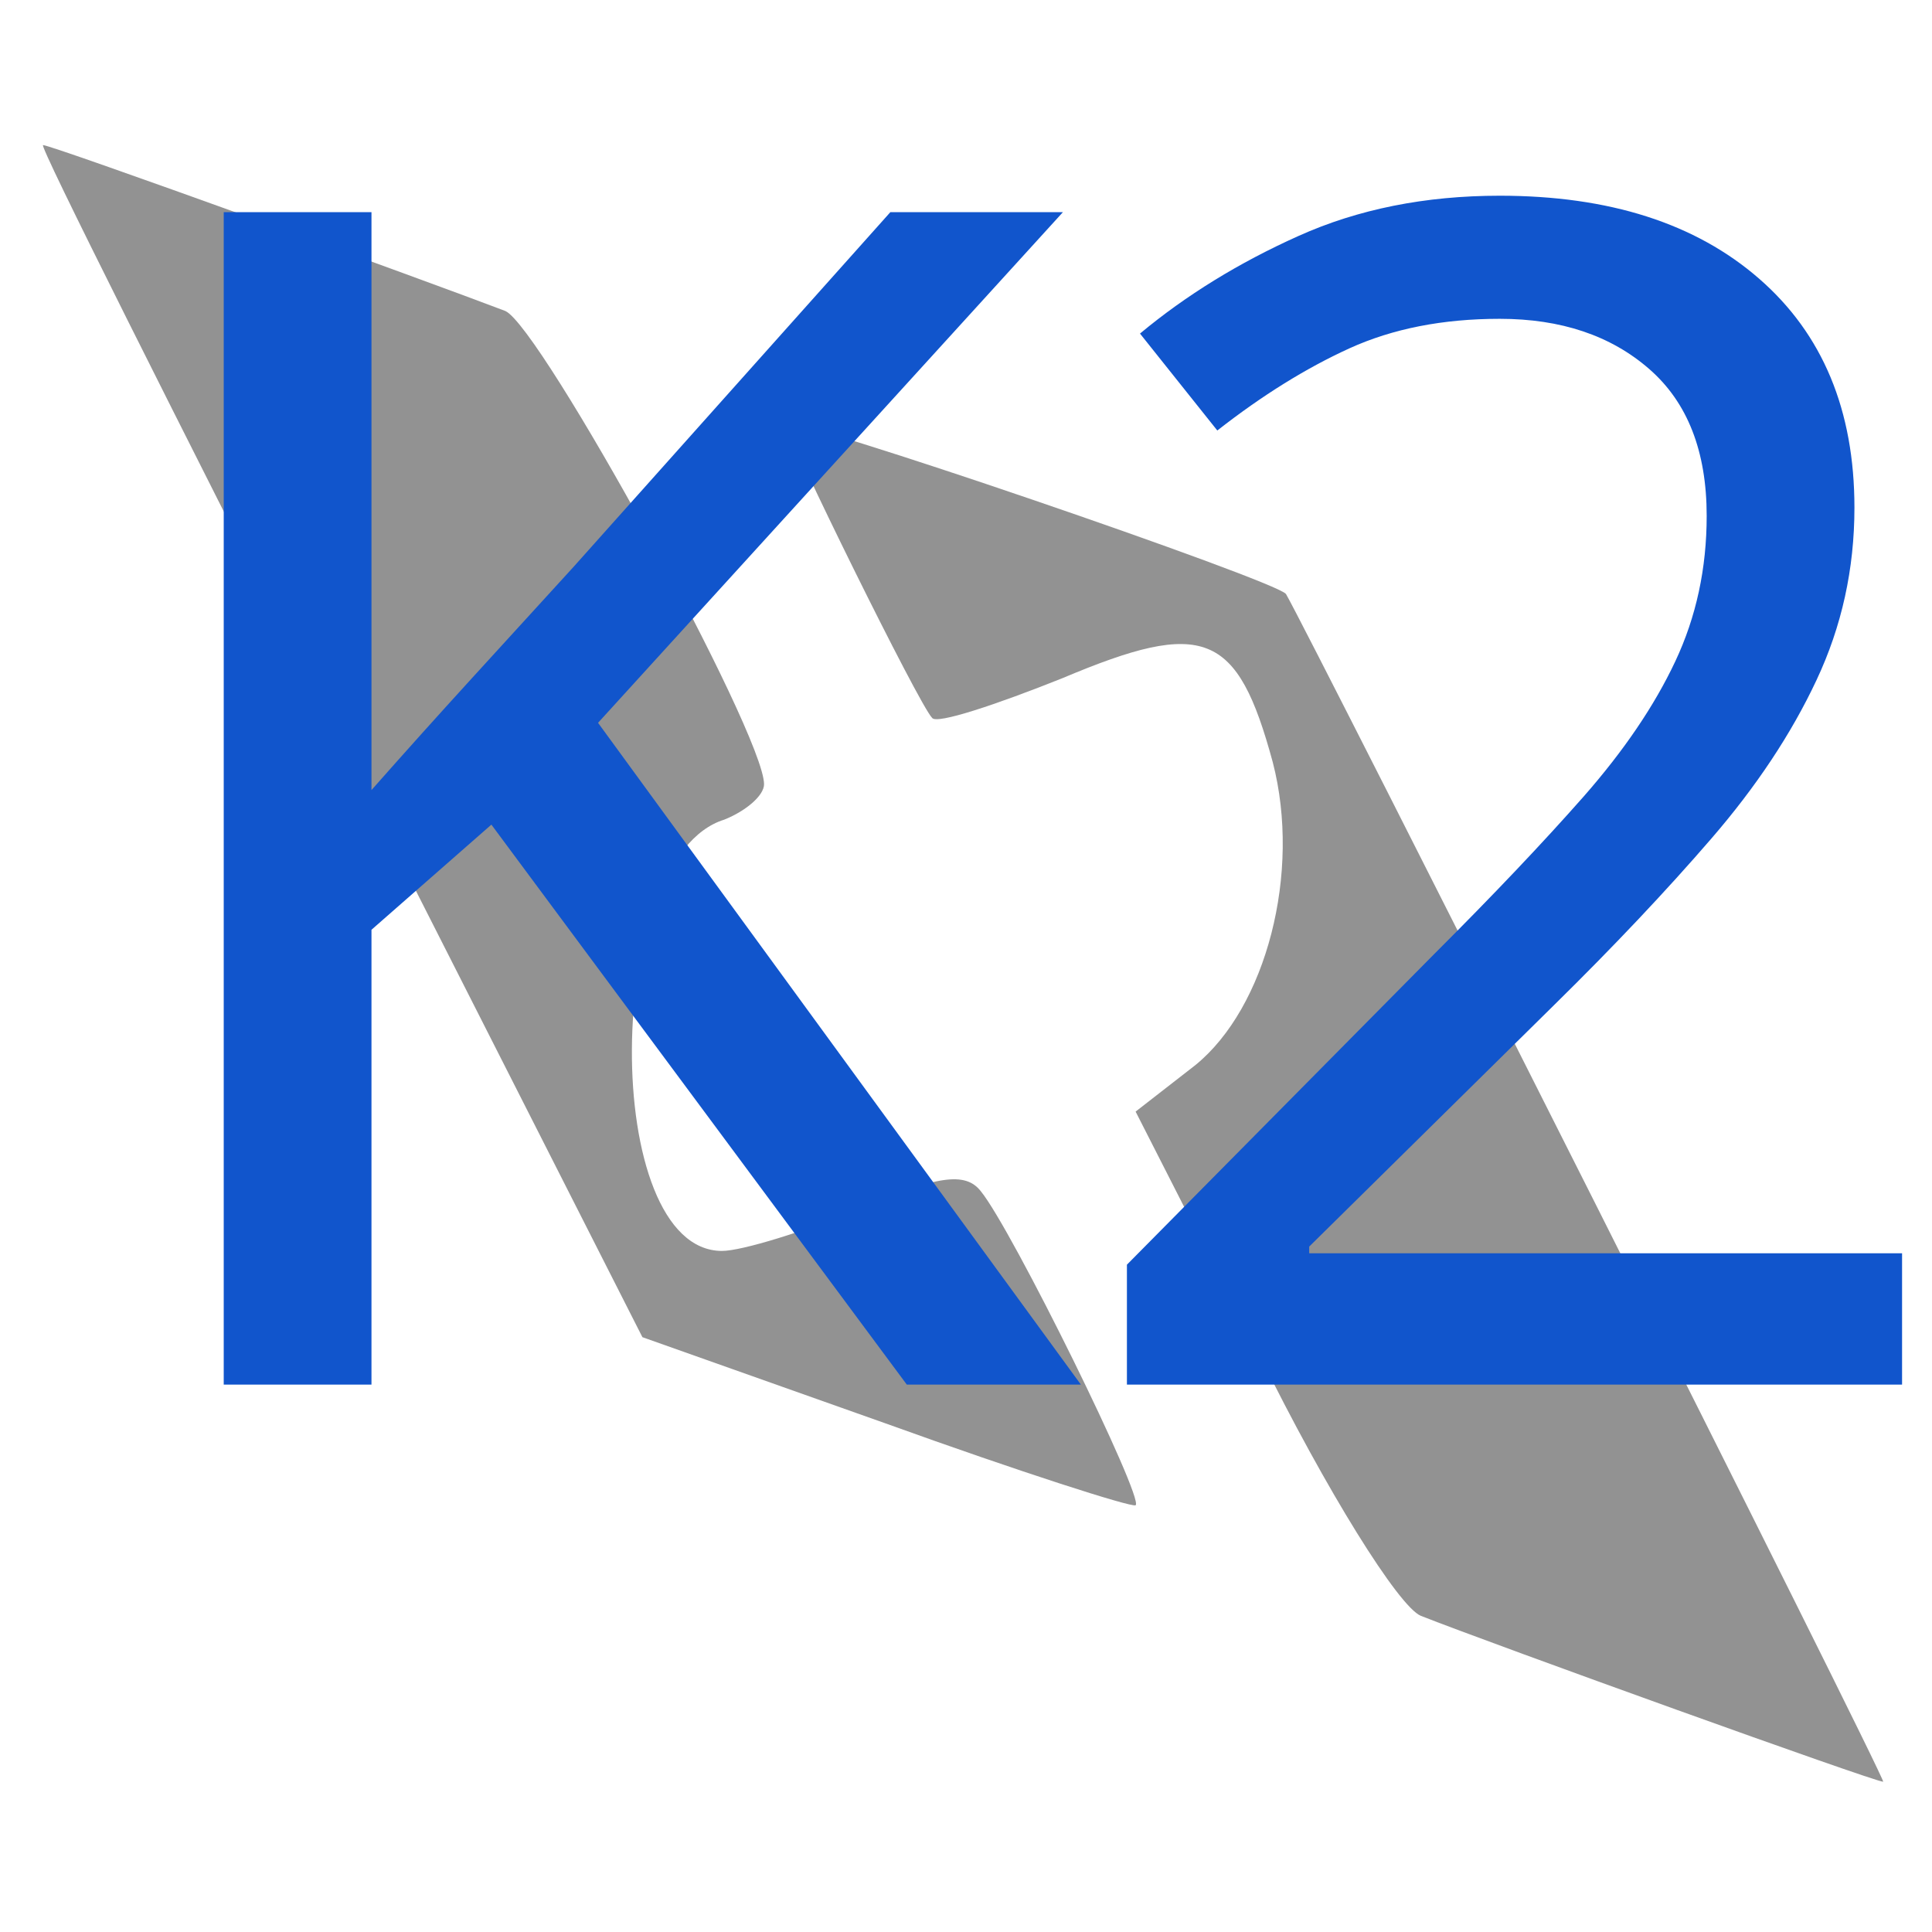
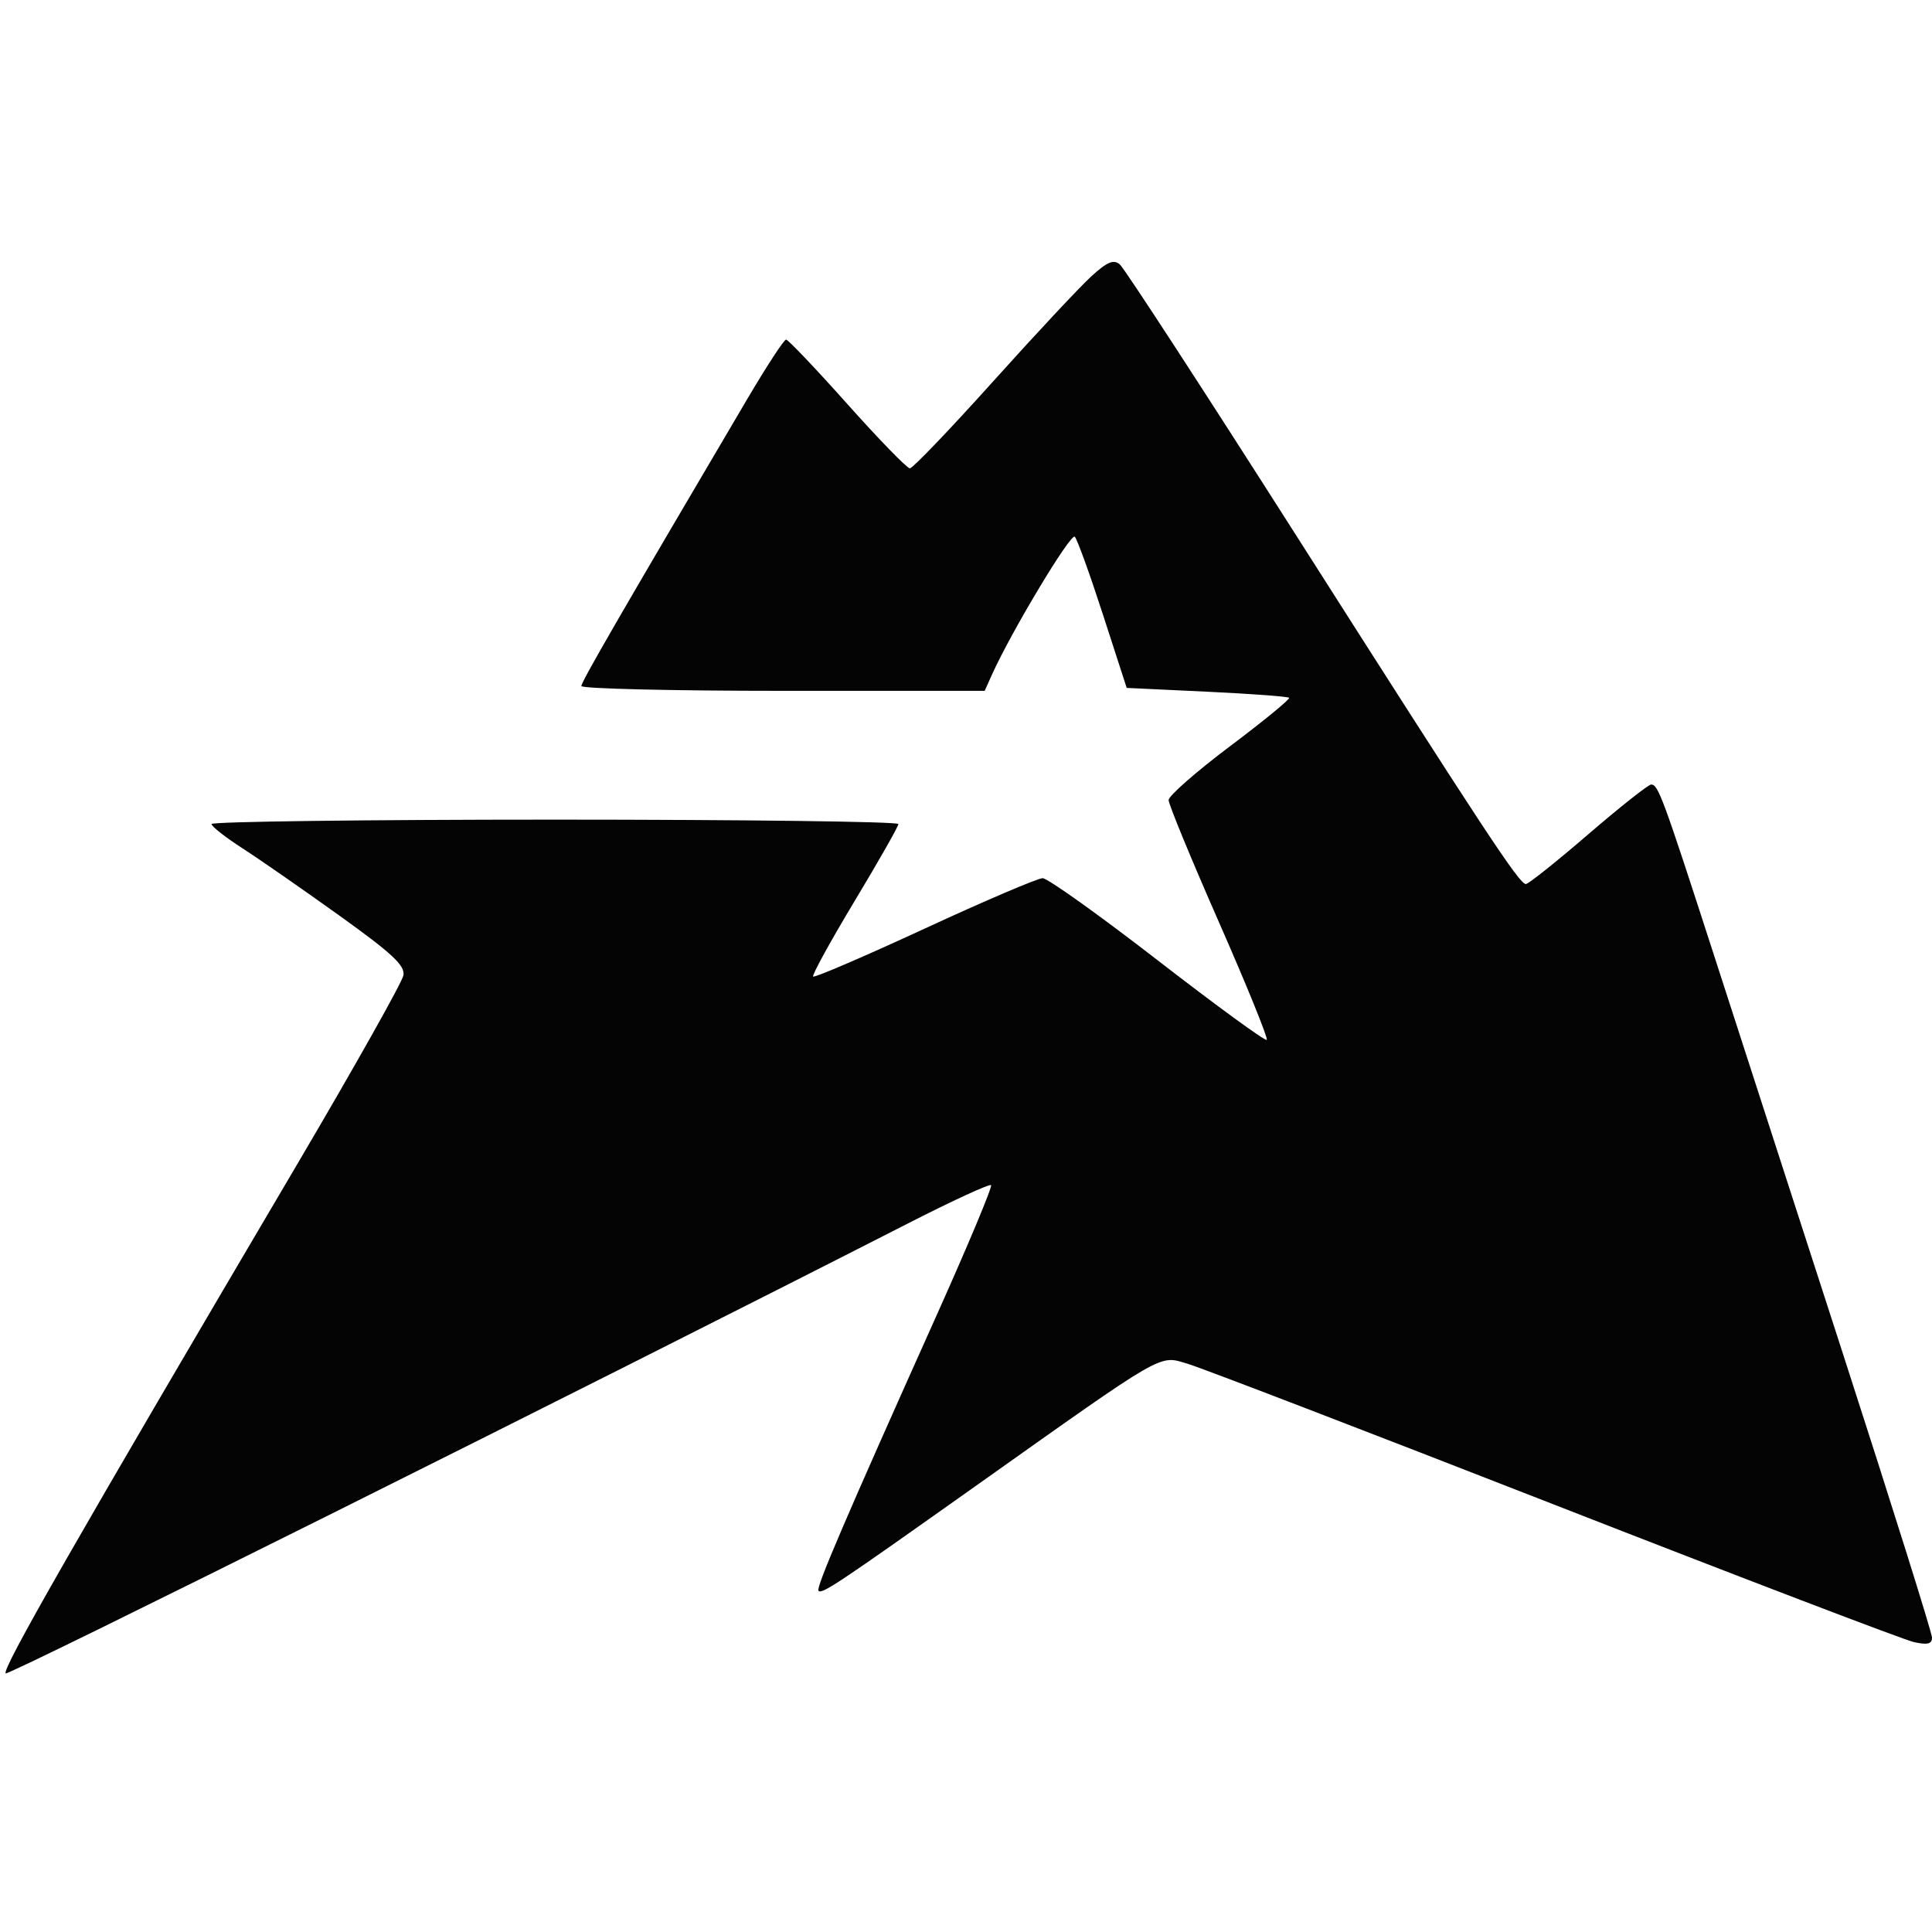
- <svg xmlns="http://www.w3.org/2000/svg" width="180" height="180" viewBox="0 0 180 180">
-   <g id="408-84">
-     <path id="Path" fill="#929292" stroke="none" d="M 31.622 68.947 L 59.852 124.582 L 82.518 132.619 C 95.087 137.152 105.39 140.449 105.802 140.243 C 106.627 139.625 94.263 114.486 91.378 110.983 C 89.936 109.128 87.257 109.54 80.045 112.631 C 75.1 114.692 69.124 116.546 67.27 116.546 C 55.936 116.546 56.142 79.868 67.476 76.365 C 69.536 75.541 71.185 74.098 71.185 73.068 C 71.185 68.329 50.373 30.414 47.076 28.972 C 40.07 26.293 4.834 13.517 4.01 13.517 C 3.598 13.517 16.167 38.45 31.622 68.947 Z" />
-     <path id="path1" fill="#929292" stroke="none" d="M 73.245 39.48 C 73.245 40.511 85.609 65.65 86.845 66.886 C 87.257 67.504 92.821 65.65 99.003 63.177 C 112.19 57.614 115.281 58.85 118.578 71.007 C 121.257 81.31 117.96 93.88 111.366 99.237 L 105.802 103.564 L 117.342 126.231 C 123.523 138.8 130.323 149.721 132.384 150.546 C 139.184 153.224 174.626 166 175.45 166 C 175.862 166 121.875 58.85 119.814 55.347 C 118.99 54.111 73.245 38.45 73.245 39.48 Z" />
-   </g>
-   <text id="K2" xml:space="preserve" x="6" y="129" font-family="Trattatello" font-size="153" fill="#1155cc" letter-spacing="-3.06">K2</text>
+ <svg xmlns="http://www.w3.org/2000/svg" width="180" height="180">
+   <path fill="#040404" fill-rule="evenodd" d="M101.643 25.777c-1.064.973-5.19 5.389-9.167 9.814-3.979 4.425-7.446 8.045-7.706 8.045-.26 0-2.883-2.699-5.828-5.997-2.945-3.299-5.513-5.999-5.706-6-.193-.002-1.833 2.513-3.646 5.588-11.892 20.177-15.426 26.291-15.426 26.688 0 .247 8.455.449 18.787.449H91.74l.674-1.5c1.8-4.006 7.354-13.25 7.723-12.857.23.246 1.412 3.516 2.626 7.266l2.209 6.818 7.457.352c4.102.194 7.555.45 7.673.567.119.118-2.359 2.15-5.505 4.515-3.146 2.365-5.72 4.622-5.72 5.016 0 .394 2.115 5.525 4.7 11.402 2.584 5.877 4.584 10.8 4.444 10.94-.14.14-4.708-3.192-10.151-7.405s-10.27-7.66-10.729-7.66c-.457 0-5.403 2.114-10.992 4.698-5.587 2.583-10.263 4.593-10.39 4.467-.126-.126 1.608-3.283 3.853-7.015 2.246-3.733 4.087-6.97 4.09-7.195.004-.225-14.396-.41-31.999-.41-17.603 0-32.002.185-31.996.41.005.224 1.298 1.239 2.872 2.254 1.575 1.015 5.64 3.837 9.034 6.272 4.953 3.554 6.131 4.654 5.973 5.57-.108.629-4.524 8.483-9.81 17.455C7.018 143.54.038 155.734.54 155.904c.425.144 53.537-26.345 84.207-41.998 4.032-2.058 7.446-3.627 7.587-3.487.14.14-2.147 5.604-5.081 12.144-8.451 18.837-11.259 25.384-10.997 25.645.333.331 1.652-.548 14.564-9.704 17.99-12.757 17.109-12.249 19.842-11.44 1.273.377 16.641 6.282 34.15 13.123 17.509 6.84 32.588 12.604 33.51 12.805 1.272.279 1.677.175 1.677-.426 0-.437-3.722-12.3-8.271-26.361-4.55-14.063-10.058-31.091-12.243-37.841-4.55-14.062-4.998-15.273-5.648-15.273-.26 0-2.898 2.086-5.86 4.636-2.962 2.55-5.578 4.637-5.814 4.637-.612 0-3.765-4.786-21.419-32.51-8.616-13.531-16.004-24.881-16.417-25.223-.588-.487-1.172-.238-2.685 1.146" />
</svg>
